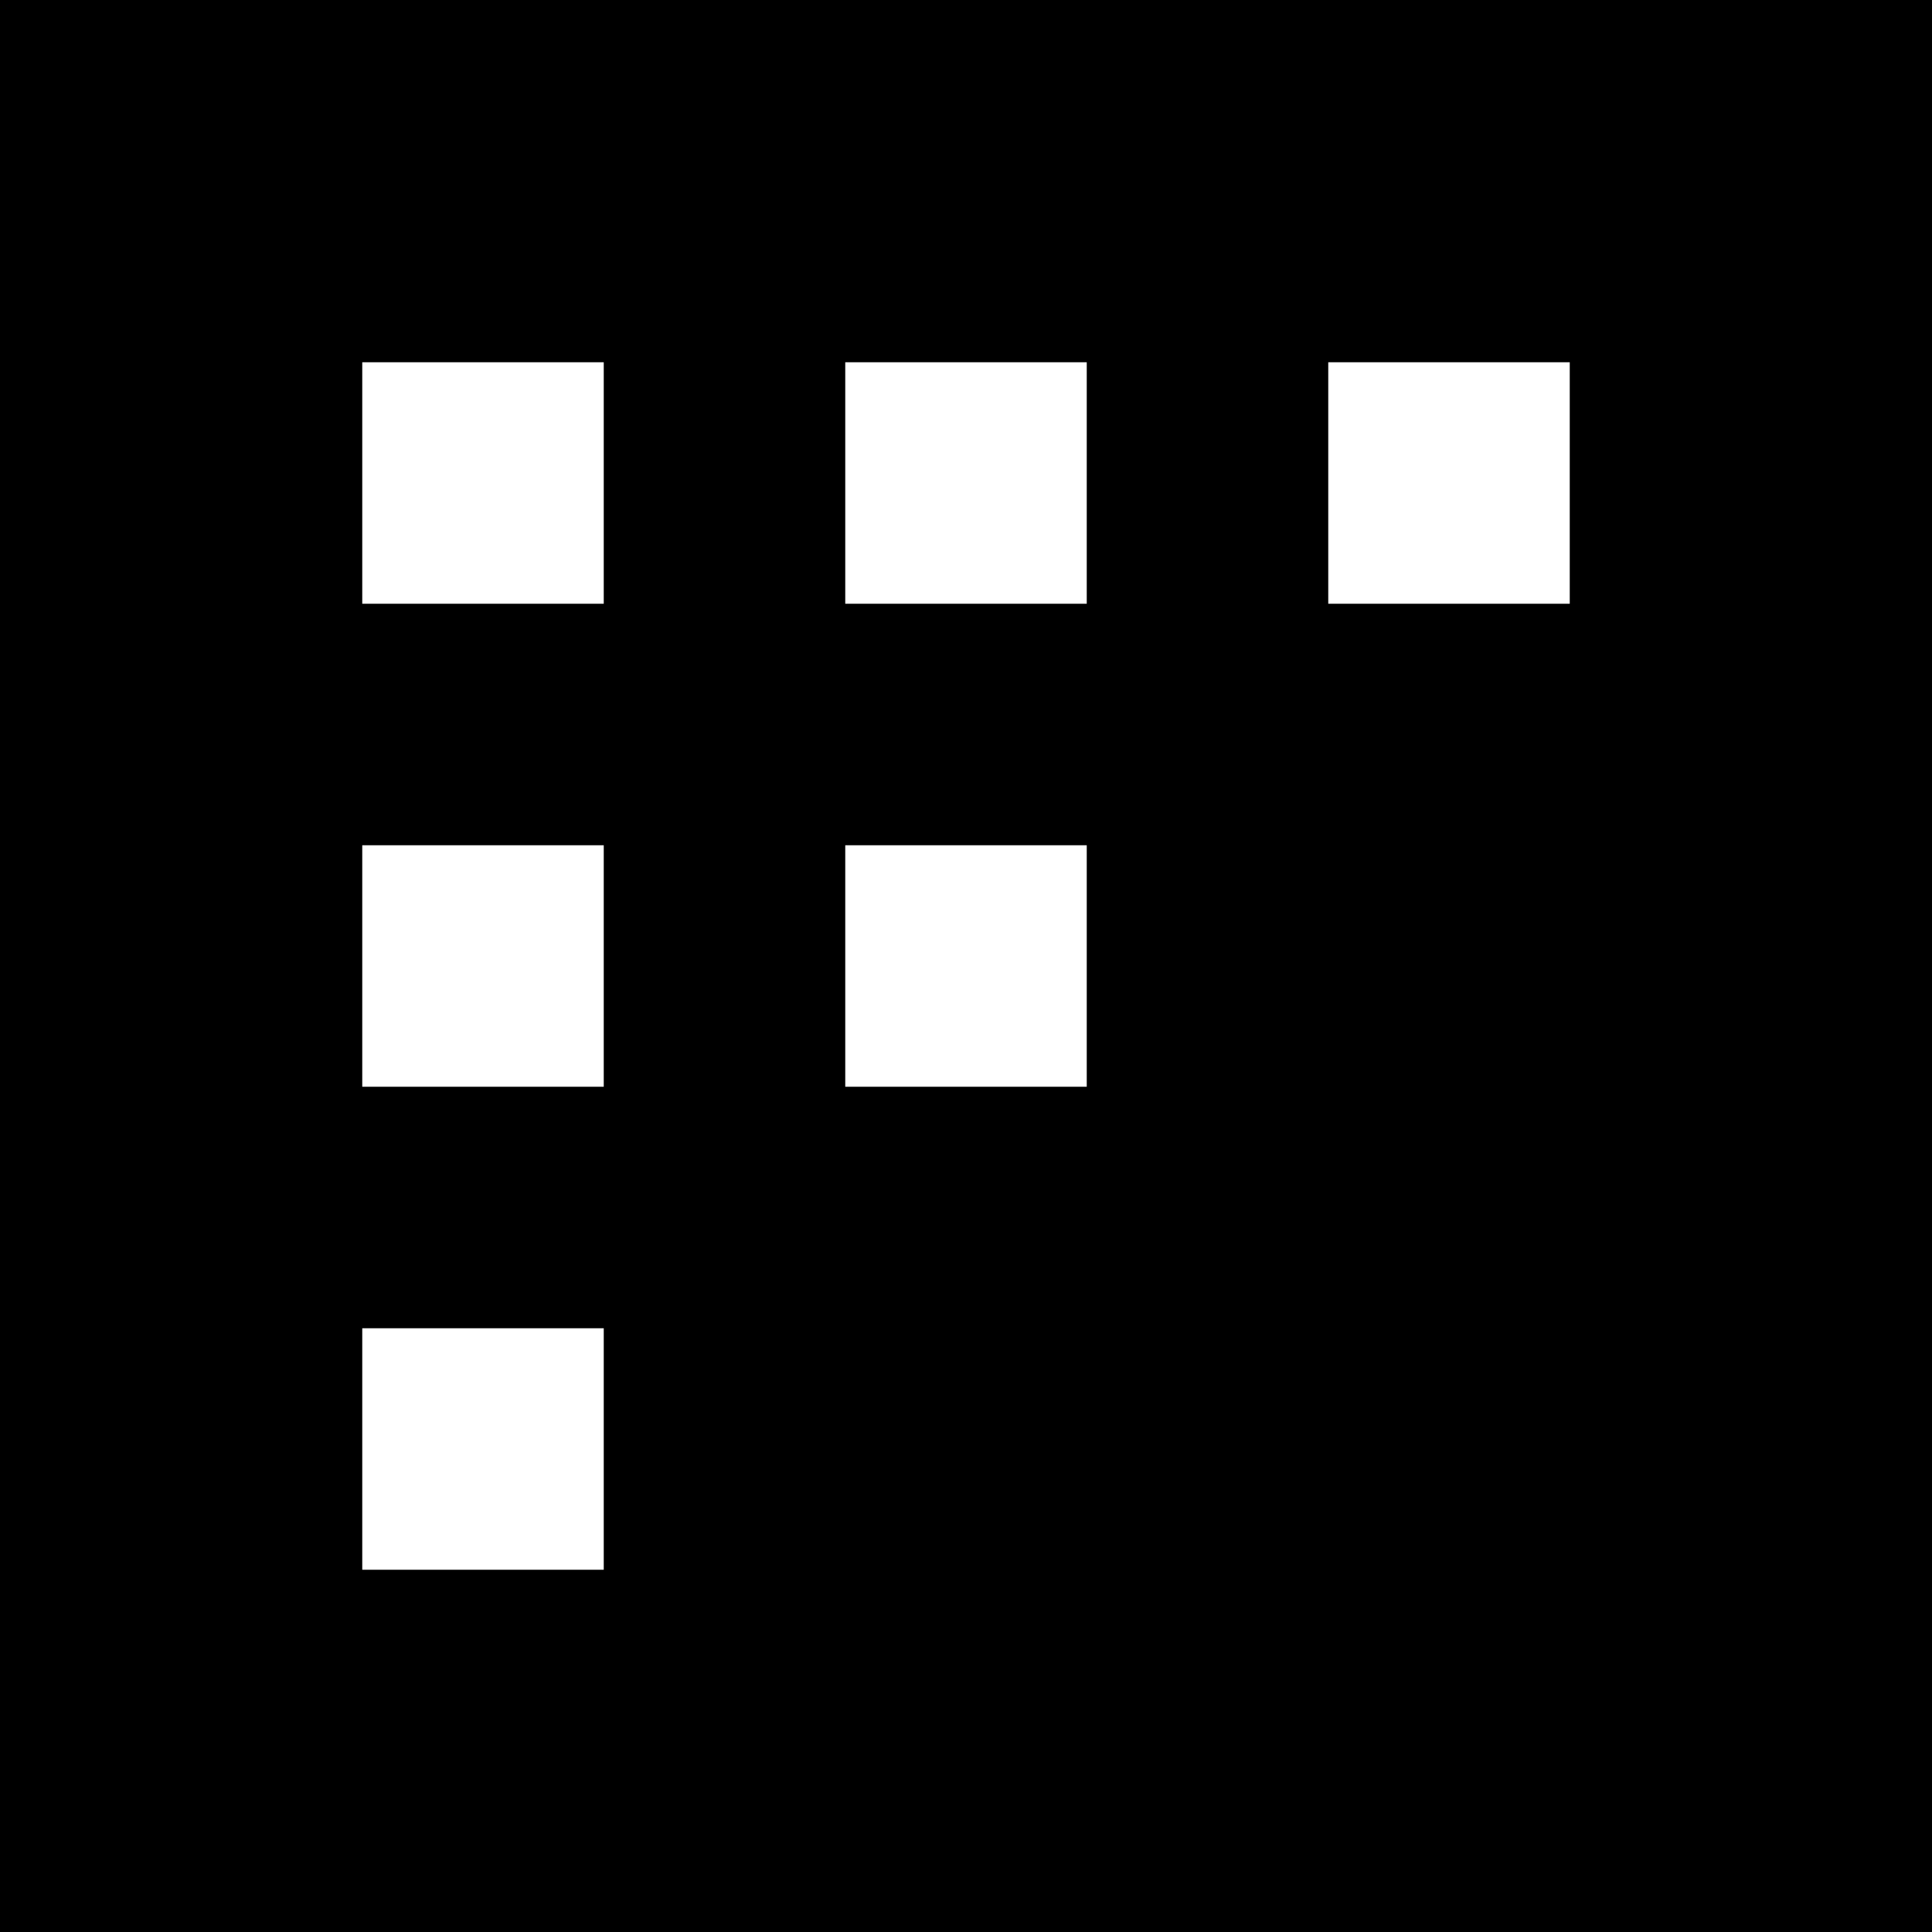
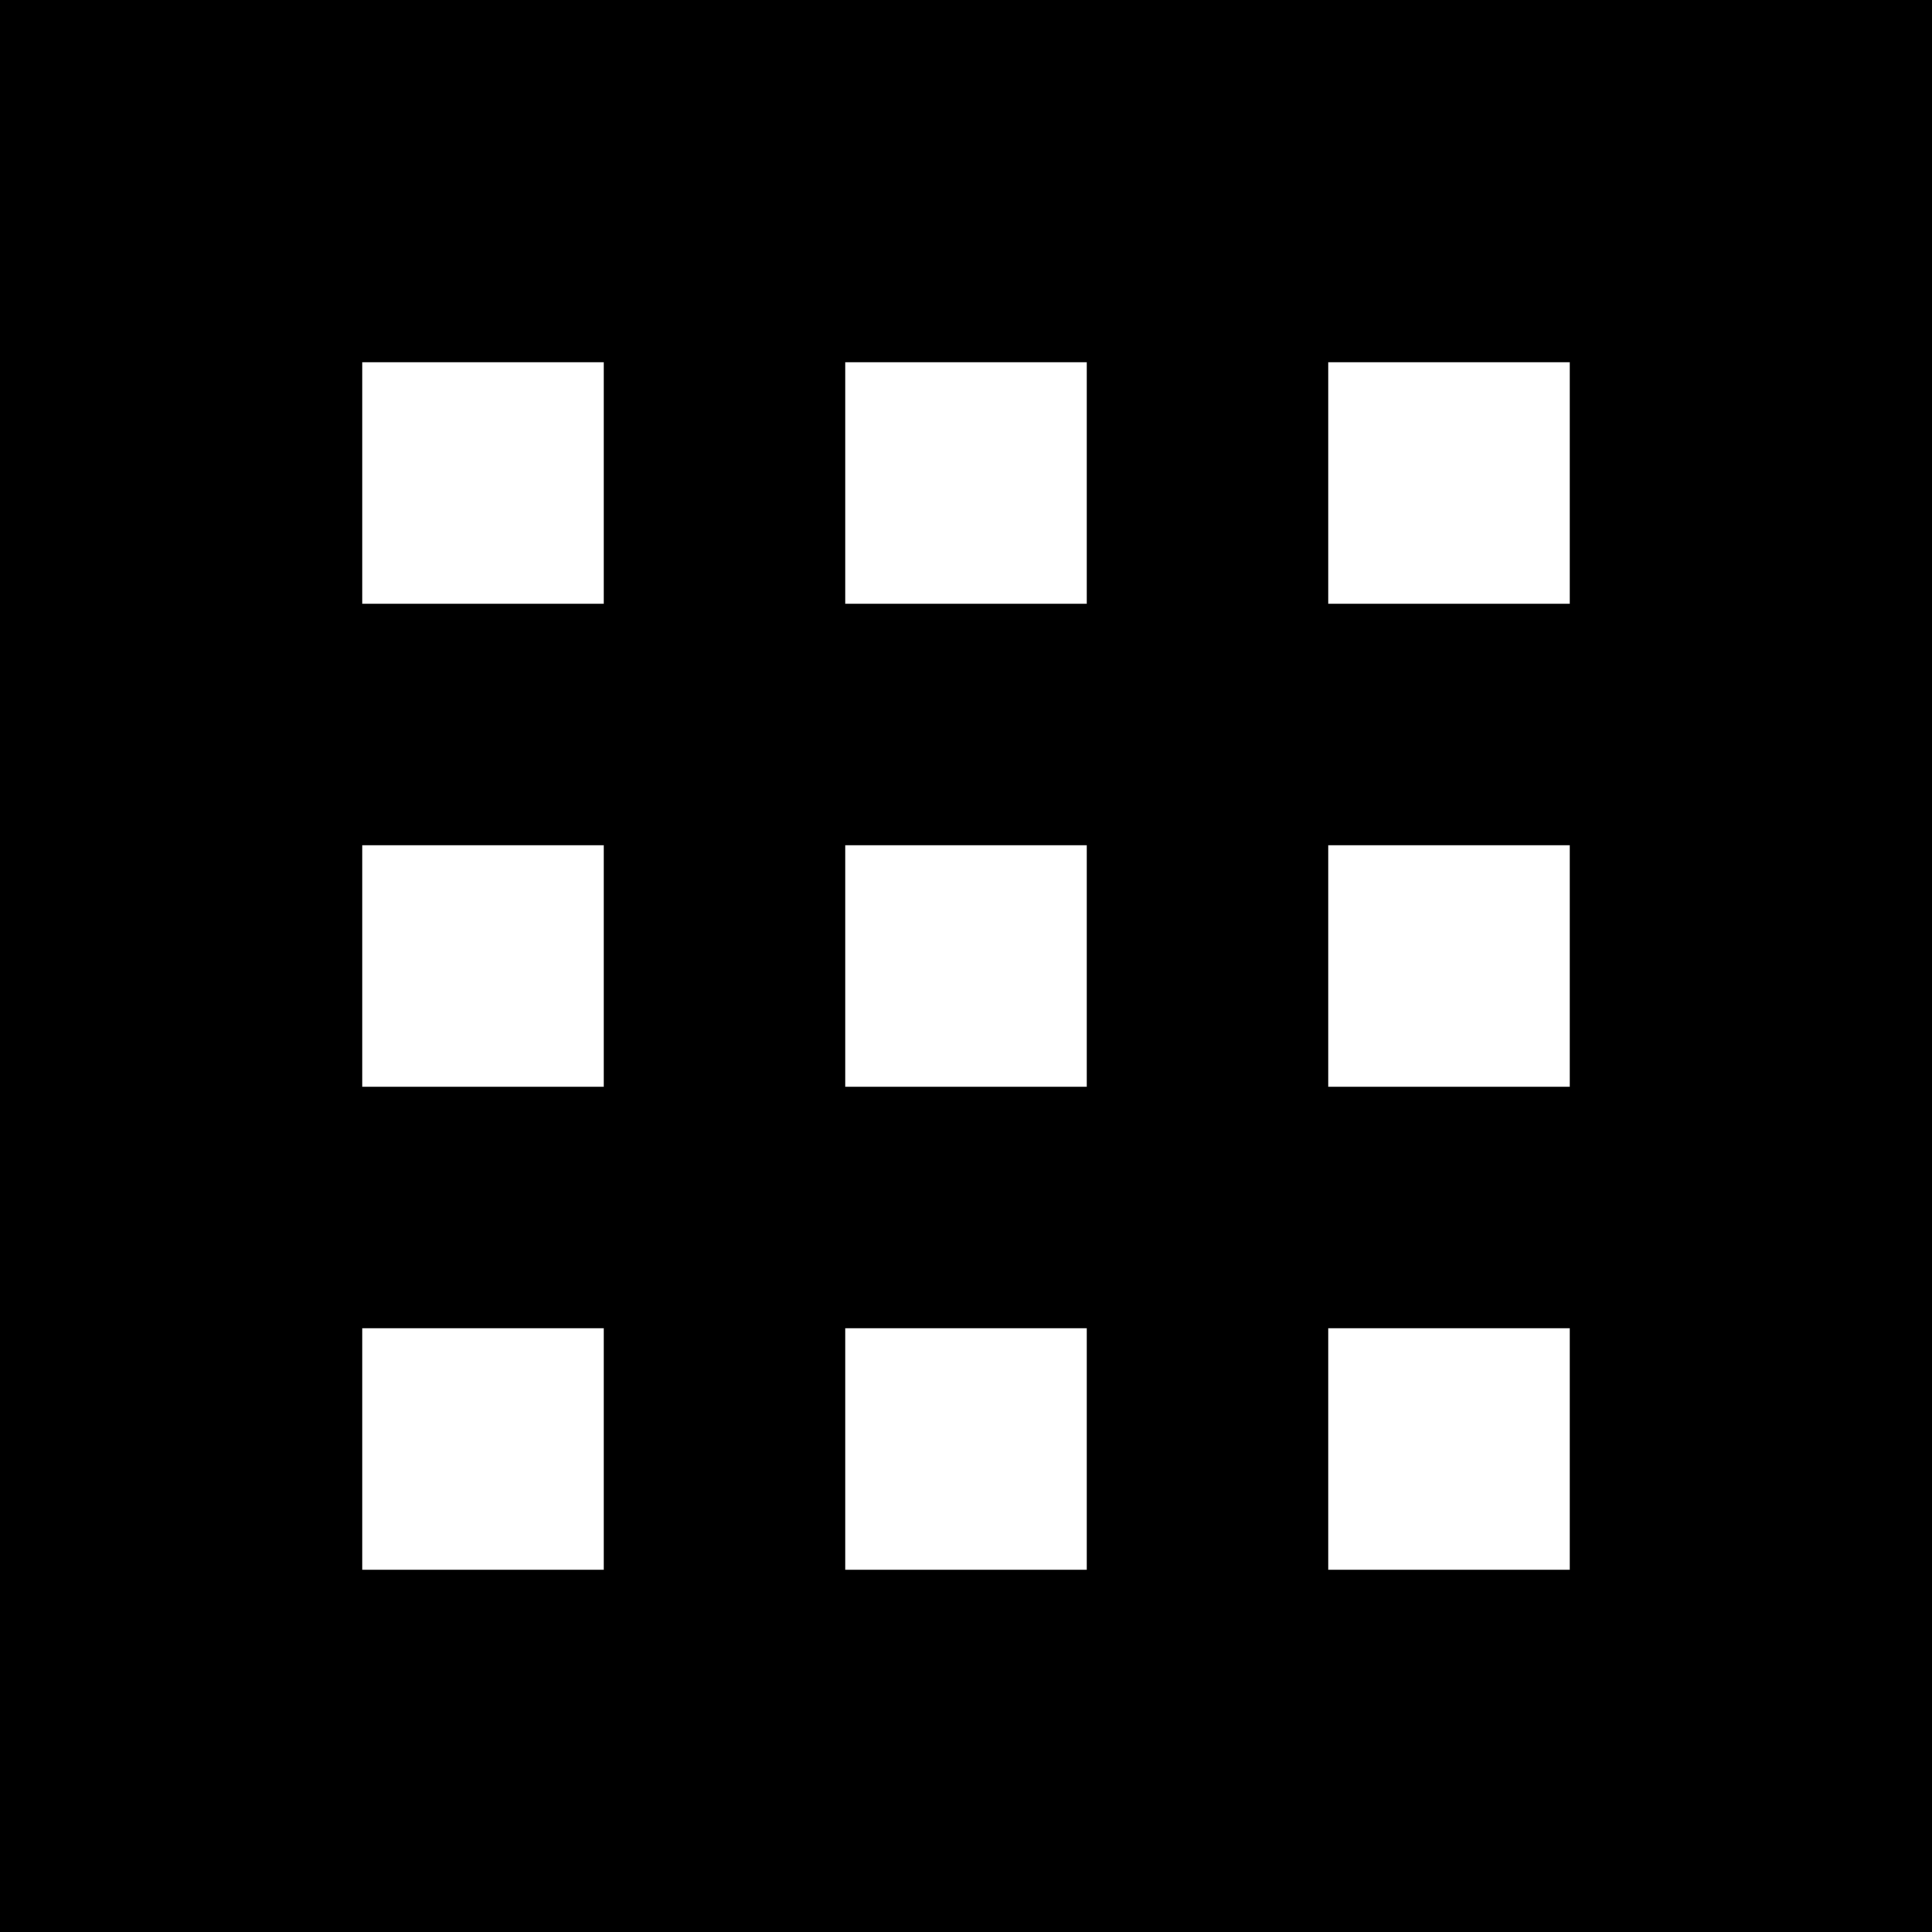
- <svg xmlns="http://www.w3.org/2000/svg" version="1.0" width="288pt" height="288pt" viewBox="0 0 288 288" preserveAspectRatio="xMidYMid meet">
-   <g transform="translate(0,288) scale(0.1,-0.1)" fill="#000000" stroke="none">
-     <path d="M0 1440 l0 -1440 1440 0 1440 0 0 1440 0 1440 -1440 0 -1440 0 0 -1440z m900 720 l0 -180 -180 0 -180 0 0 180 0 180 180 0 180 0 0 -180z m720 0 l0 -180 -180 0 -180 0 0 180 0 180 180 0 180 0 0 -180z m720 0 l0 -180 -180 0 -180 0 0 180 0 180 180 0 180 0 0 -180z m-1440 -720 l0 -180 -180 0 -180 0 0 180 0 180 180 0 180 0 0 -180z m720 0 l0 -180 -180 0 -180 0 0 180 0 180 180 0 180 0 0 -180z m-720 -720 l0 -180 -180 0 -180 0 0 180 0 180 180 0 180 0 0 -180z" />
+ <svg xmlns="http://www.w3.org/2000/svg" version="1.0" width="16pt" height="16pt" viewBox="0 0 16 16" preserveAspectRatio="xMidYMid meet">
+   <g transform="translate(0,16) scale(0.00625,-0.00625)" fill="#000000" stroke="none">
+     <path d="M0 1280 l0 -1280 1280 0 1280 0 0 1280 0 1280 -1280 0 -1280 0 0 -1280z m800 640 l0 -160 -160 0 -160 0 0 160 0 160 160 0 160 0 0 -160z m640 0 l0 -160 -160 0 -160 0 0 160 0 160 160 0 160 0 0 -160z m640 0 l0 -160 -160 0 -160 0 0 160 0 160 160 0 160 0 0 -160z m-1280 -640 l0 -160 -160 0 -160 0 0 160 0 160 160 0 160 0 0 -160z m640 0 l0 -160 -160 0 -160 0 0 160 0 160 160 0 160 0 0 -160z m640 0 l0 -160 -160 0 -160 0 0 160 0 160 160 0 160 0 0 -160z m-1280 -640 l0 -160 -160 0 -160 0 0 160 0 160 160 0 160 0 0 -160z m640 0 l0 -160 -160 0 -160 0 0 160 0 160 160 0 160 0 0 -160z m640 0 l0 -160 -160 0 -160 0 0 160 0 160 160 0 160 0 0 -160z" />
  </g>
</svg>
